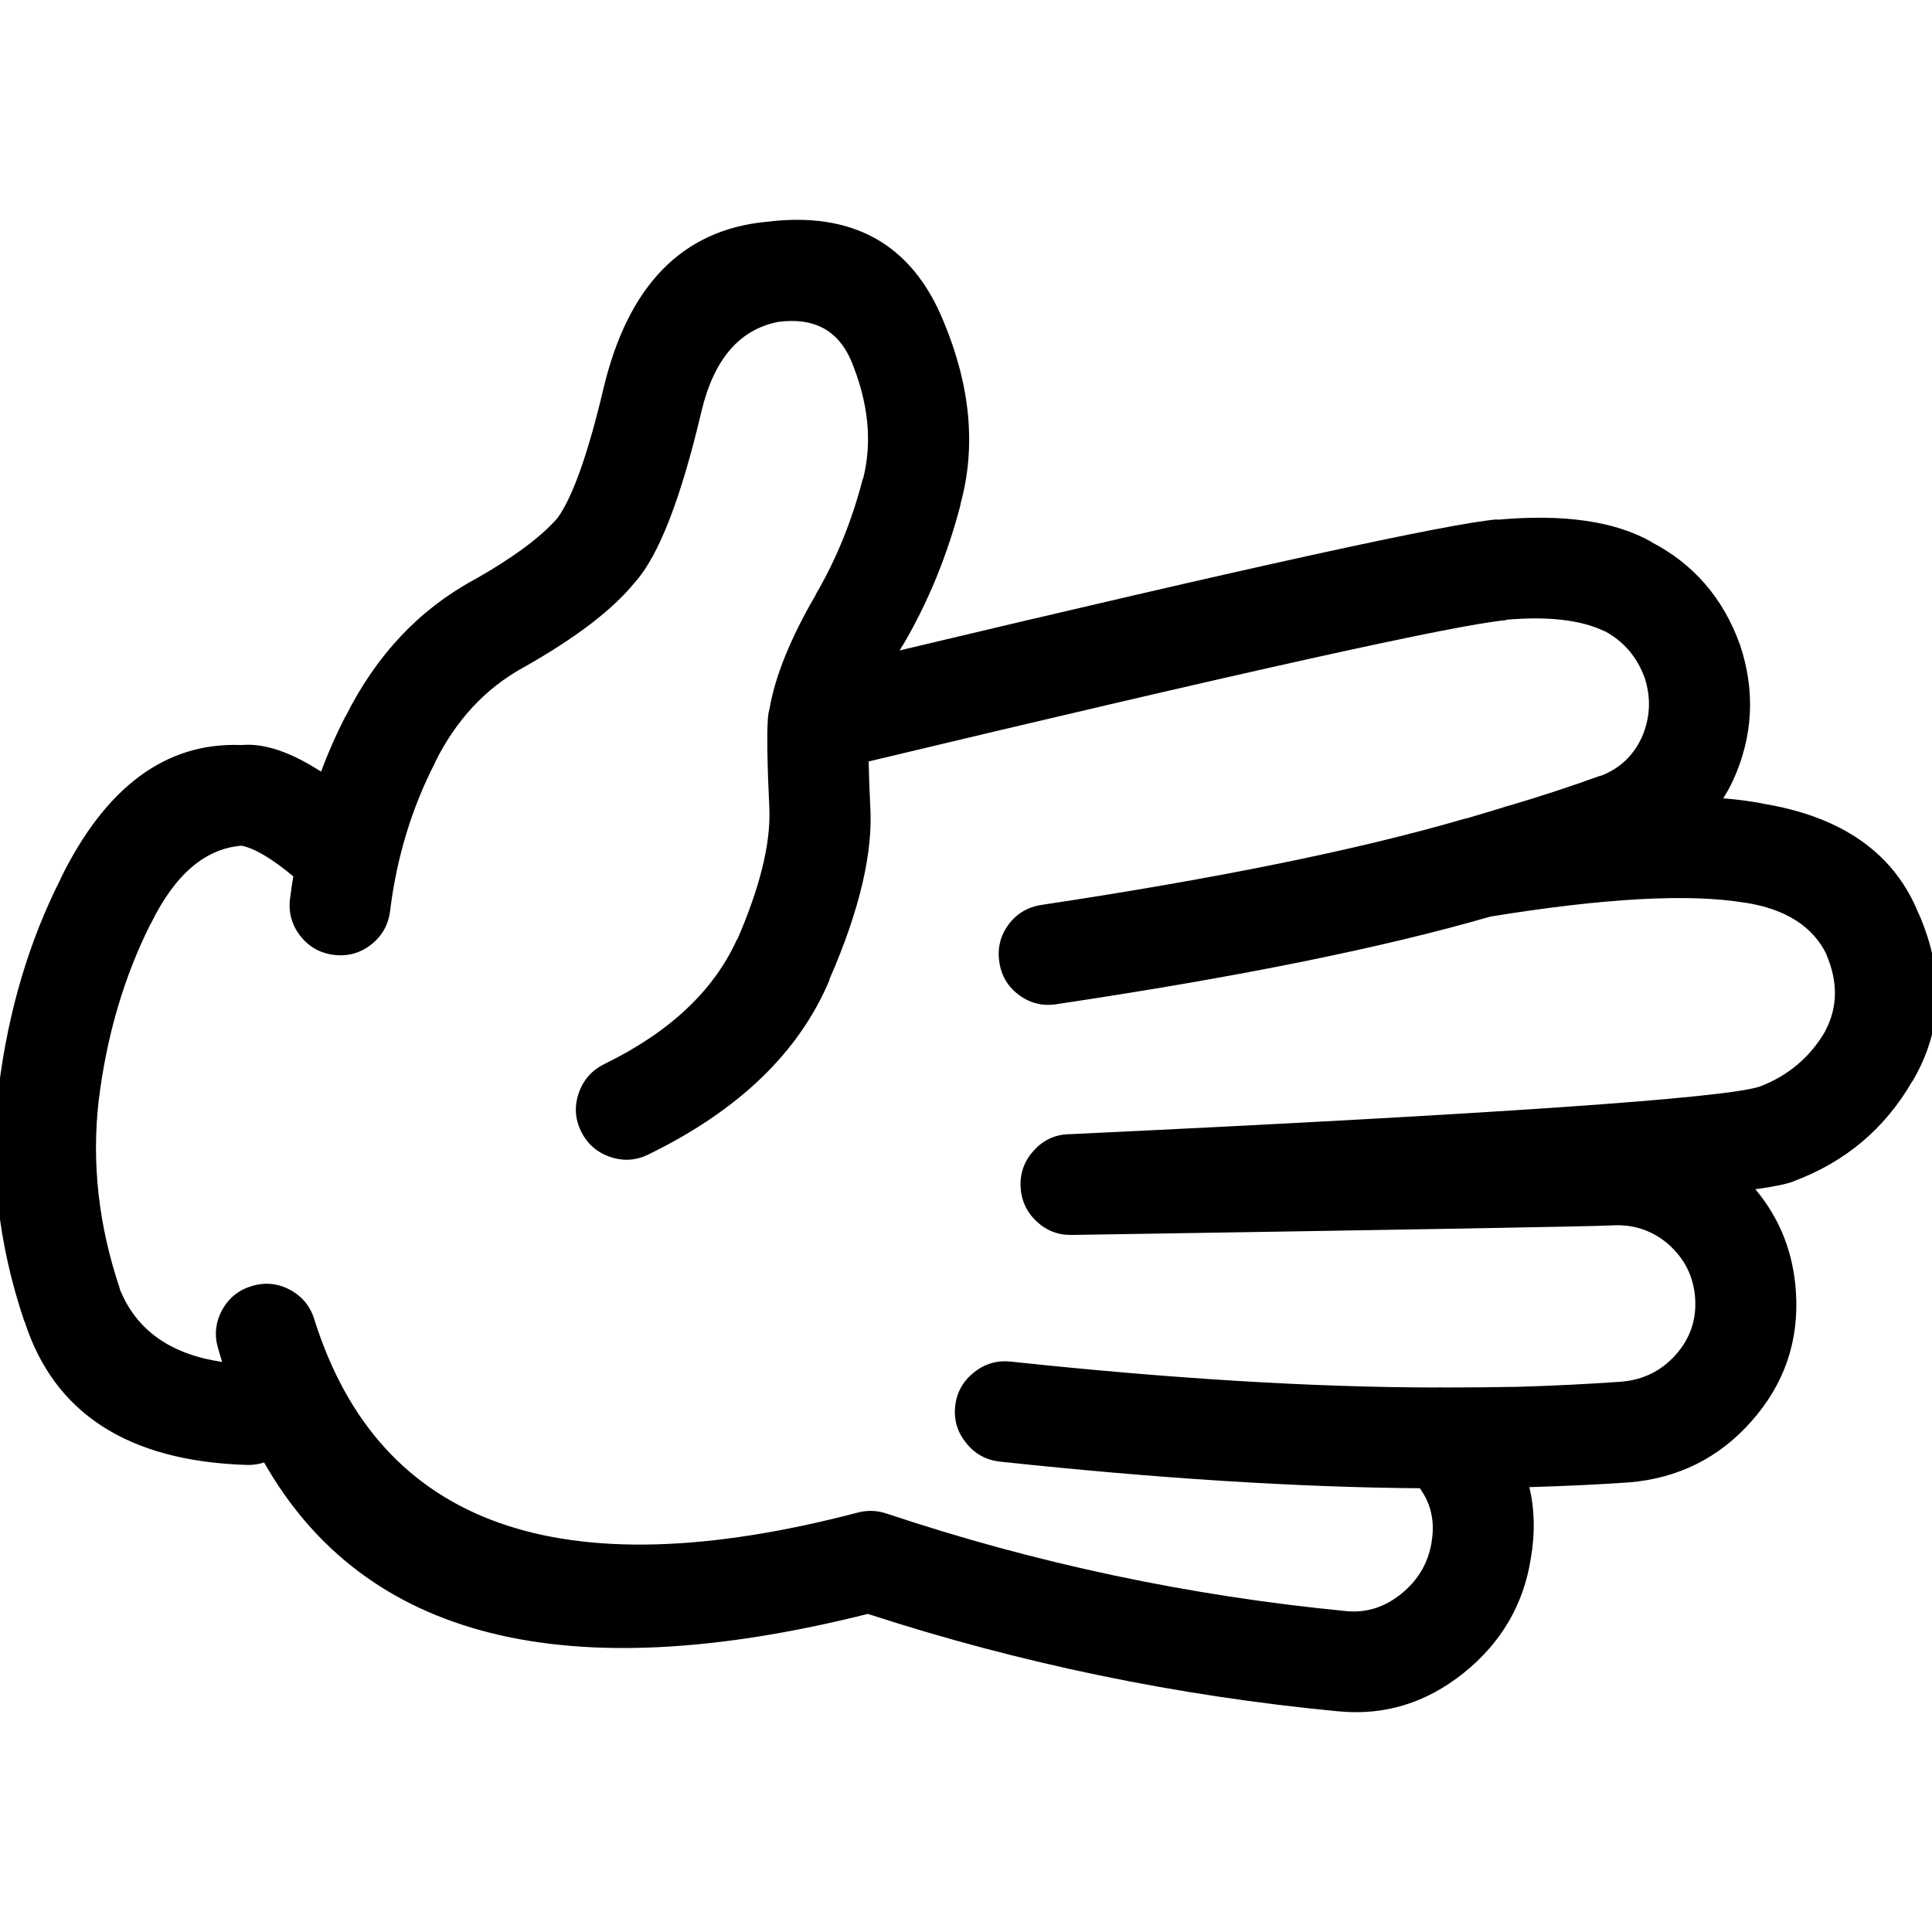
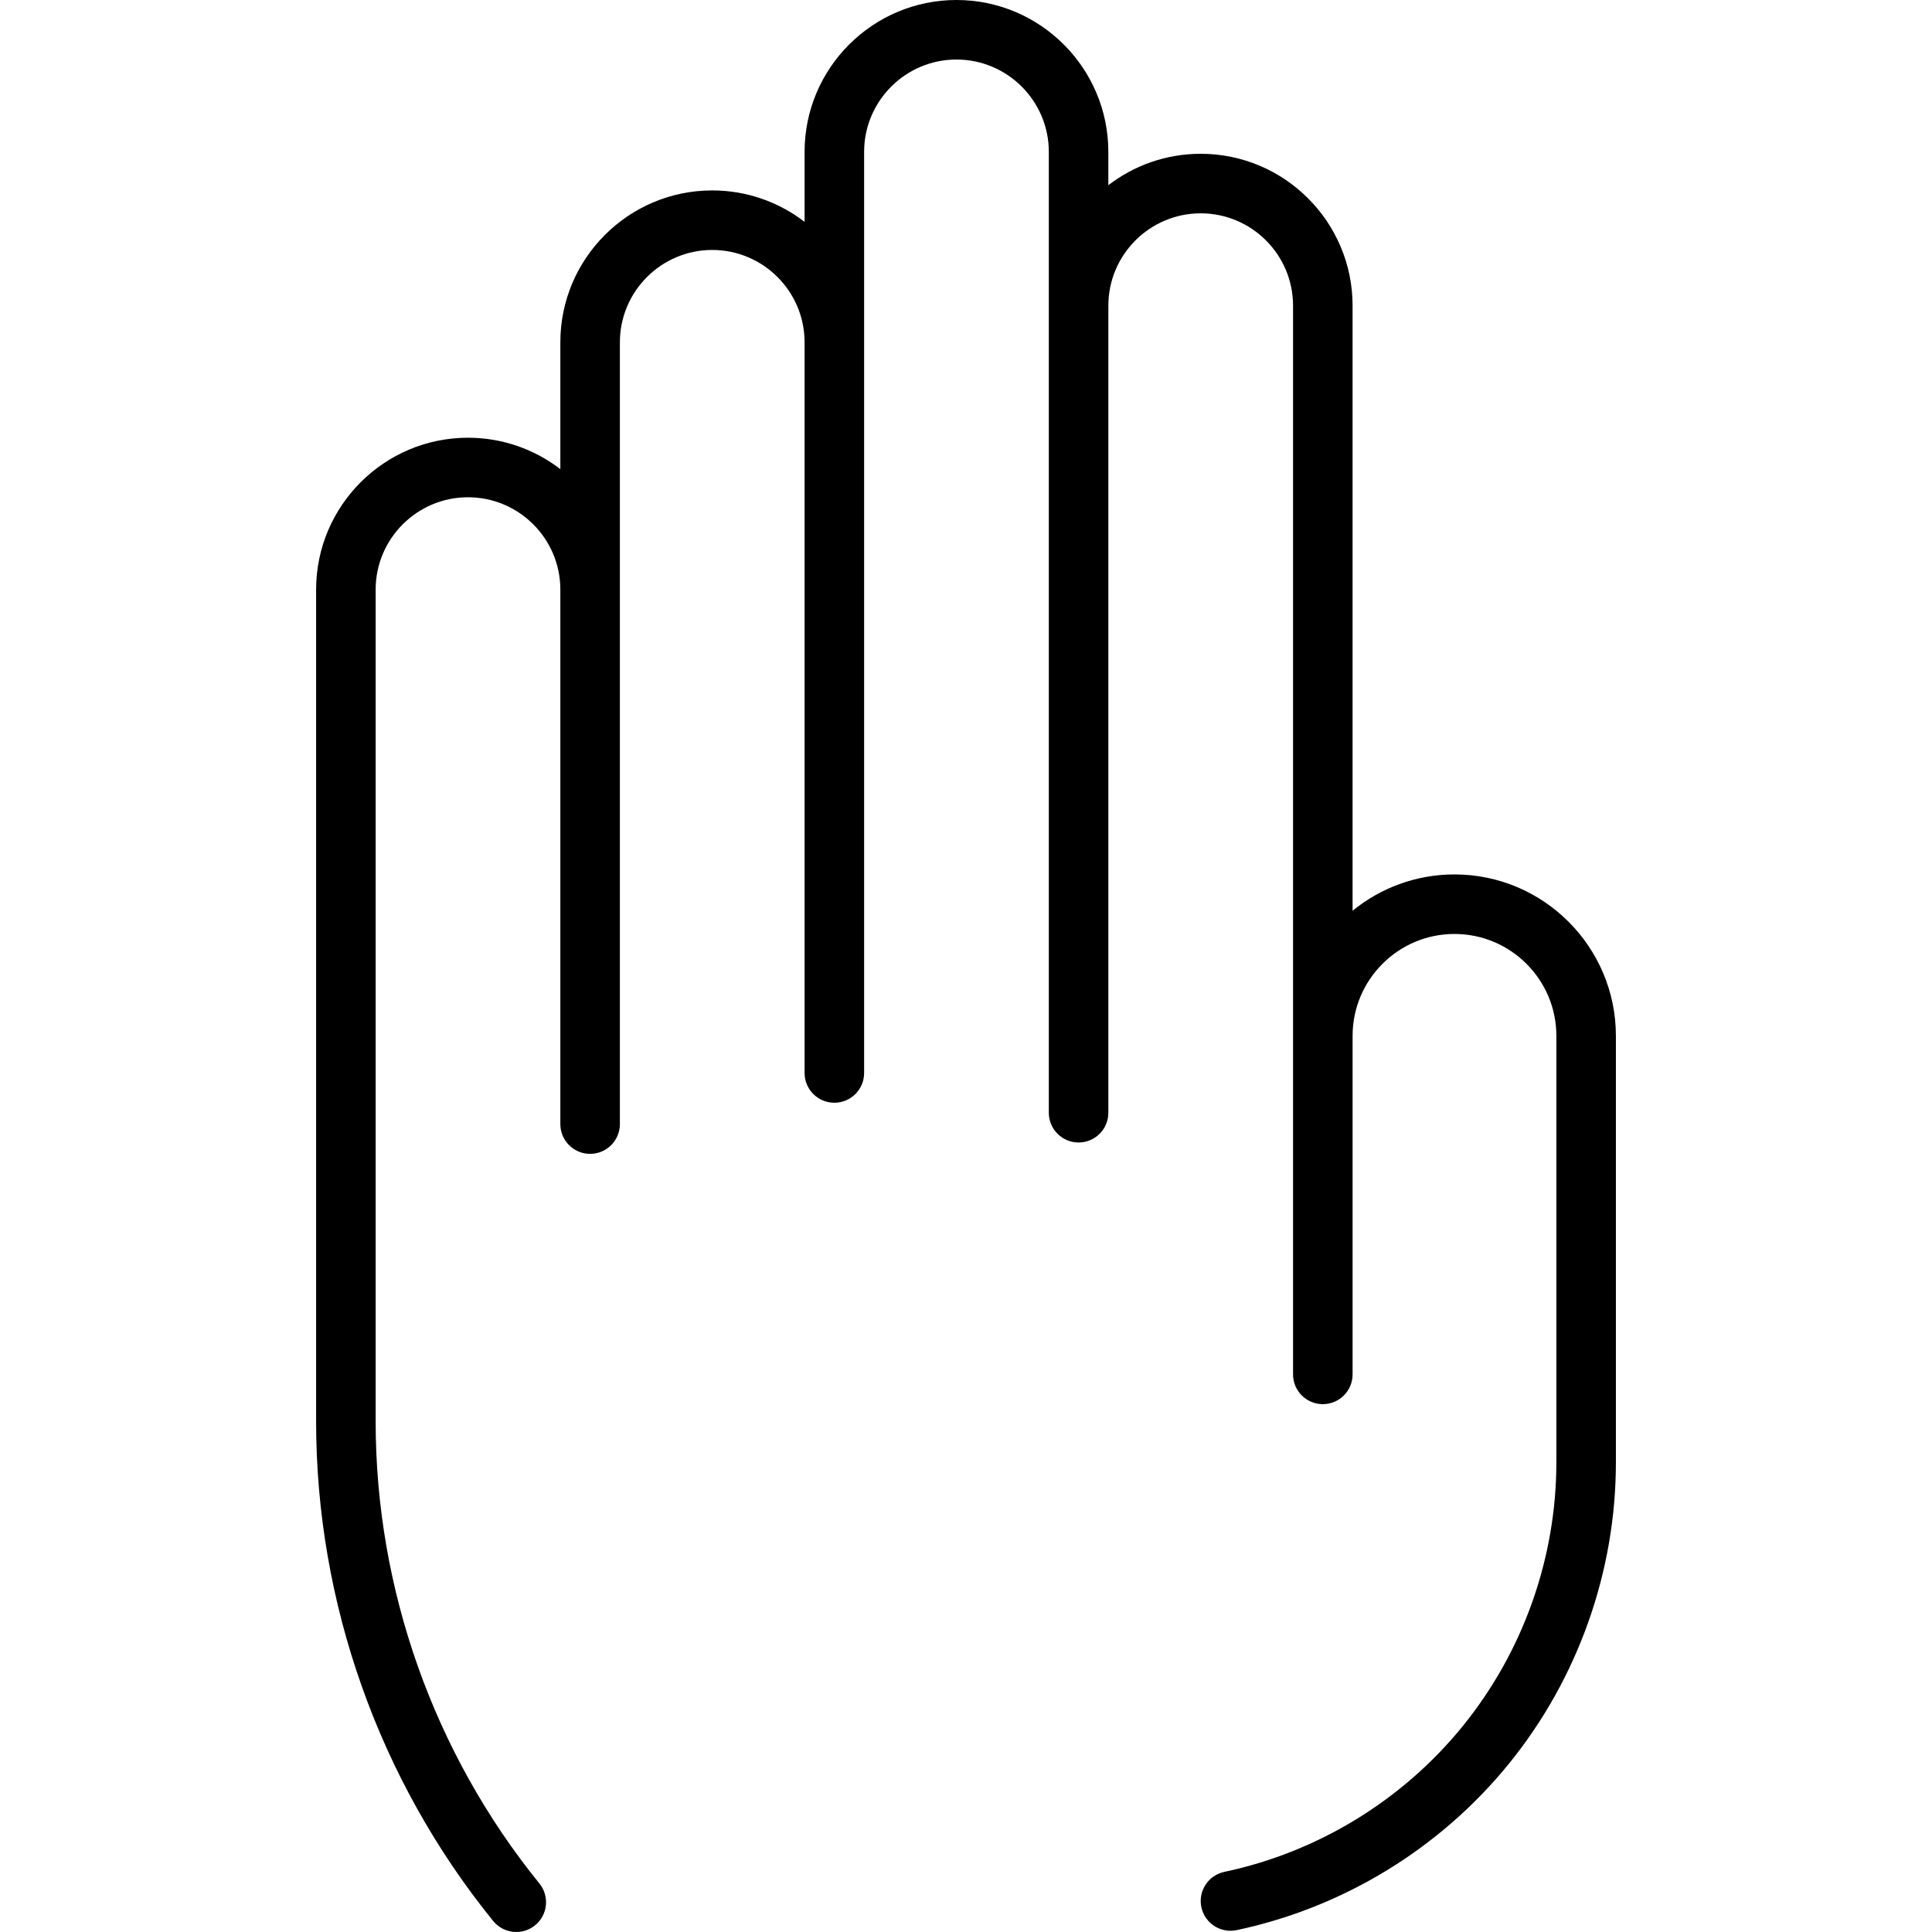
- <svg xmlns="http://www.w3.org/2000/svg" version="1.1" enable-background="new 0 0 90 90" xml:space="preserve" width="82" height="82" style="">
-   <rect id="backgroundrect" width="100%" height="100%" x="0" y="0" fill="none" stroke="none" class="" style="" />
-   <g class="currentLayer" style="">
-     <path d="M64.974,66.14 c0.184,-1.07 0.162,-2.076 -0.063,-3.022 c1.403,-0.039 2.81,-0.104 4.216,-0.2 h0.015 c2.081,-0.176 3.806,-1.033 5.175,-2.572 c1.415,-1.585 2.05,-3.428 1.906,-5.532 c-0.111,-1.66 -0.685,-3.105 -1.72,-4.339 c0.786,-0.108 1.318,-0.218 1.596,-0.325 l0.031,-0.015 c2.194,-0.818 3.873,-2.233 5.035,-4.245 l0.016,-0.015 c1.278,-2.178 1.365,-4.537 0.264,-7.082 v0.017 c-1.027,-2.588 -3.253,-4.158 -6.679,-4.71 h0.031 c-0.5,-0.096 -1.053,-0.167 -1.657,-0.218 c0.146,-0.229 0.28,-0.473 0.402,-0.729 l0.016,-0.031 c0.85,-1.874 0.947,-3.79 0.295,-5.748 c-0.006,-0.012 -0.011,-0.028 -0.017,-0.046 c-0.709,-1.952 -1.959,-3.394 -3.749,-4.323 h0.016 c-1.561,-0.887 -3.745,-1.202 -6.554,-0.945 V22.044 c-2.04,0.166 -10.494,2.019 -25.364,5.562 c0.042,-0.072 0.083,-0.145 0.124,-0.217 v0.016 c1.072,-1.817 1.893,-3.815 2.463,-5.997 l-0.015,0.016 c0.679,-2.435 0.44,-5.033 -0.713,-7.792 c-1.34,-3.275 -3.849,-4.681 -7.531,-4.215 h-0.015 c-3.546,0.349 -5.838,2.699 -6.879,7.05 c-0.655,2.774 -1.306,4.612 -1.953,5.516 l-0.014,0.016 c-0.717,0.814 -1.89,1.682 -3.518,2.603 c-0.01,0.004 -0.021,0.009 -0.031,0.015 c-2.329,1.27 -4.142,3.202 -5.438,5.795 v-0.016 c-0.393,0.765 -0.739,1.549 -1.039,2.355 c-1.291,-0.837 -2.417,-1.215 -3.377,-1.13 c-3.204,-0.127 -5.767,1.769 -7.685,5.686 l0.015,-0.016 c-1.351,2.668 -2.229,5.627 -2.634,8.879 v0.016 c-0.394,3.283 -0.032,6.578 1.084,9.885 l0.015,0.016 c1.25,3.898 4.39,5.929 9.42,6.089 c0.267,0.009 0.515,-0.027 0.744,-0.107 c4.265,7.504 12.808,9.647 25.626,6.43 c6.458,2.102 13.116,3.481 19.973,4.136 h0.015 c1.941,0.186 3.708,-0.356 5.299,-1.627 C63.716,69.725 64.666,68.105 64.974,66.14 zM37.611,64.234 c-0.406,-0.133 -0.814,-0.142 -1.224,-0.031 c-12.597,3.298 -20.276,0.571 -23.039,-8.181 c-0.167,-0.563 -0.506,-0.986 -1.023,-1.27 c-0.519,-0.282 -1.062,-0.339 -1.626,-0.172 c-0.564,0.166 -0.988,0.506 -1.271,1.023 c-0.283,0.519 -0.339,1.061 -0.171,1.626 c0.053,0.192 0.11,0.383 0.171,0.574 c-2.206,-0.321 -3.657,-1.358 -4.354,-3.114 l0.016,0.016 c-0.907,-2.68 -1.207,-5.351 -0.899,-8.012 c0.338,-2.738 1.072,-5.233 2.2,-7.481 l0.016,-0.017 c1.016,-2.076 2.296,-3.177 3.843,-3.301 c0.55,0.106 1.283,0.54 2.2,1.303 c-0.055,0.314 -0.1,0.629 -0.14,0.944 c-0.073,0.585 0.072,1.11 0.434,1.58 c0.365,0.465 0.84,0.734 1.425,0.807 c0.585,0.073 1.113,-0.071 1.581,-0.435 c0.464,-0.364 0.733,-0.839 0.806,-1.425 c0.278,-2.266 0.918,-4.373 1.921,-6.322 v-0.016 c0.887,-1.775 2.122,-3.103 3.703,-3.981 l0.031,-0.016 c2.228,-1.257 3.808,-2.467 4.741,-3.625 l0.016,-0.016 c1,-1.128 1.935,-3.541 2.805,-7.236 c0.528,-2.214 1.618,-3.48 3.269,-3.796 h0.016 c1.475,-0.19 2.492,0.347 3.052,1.612 c0.746,1.784 0.922,3.463 0.526,5.036 l-0.016,0.015 c-0.462,1.786 -1.128,3.423 -1.999,4.912 v0.016 c-1.07,1.833 -1.726,3.455 -1.967,4.865 c-0.013,0.042 -0.023,0.083 -0.031,0.124 c-0.014,0.08 -0.025,0.164 -0.031,0.248 c-0.048,0.682 -0.027,1.958 0.062,3.829 v0.03 c0.055,1.47 -0.4,3.313 -1.363,5.531 h-0.015 c-0.98,2.169 -2.855,3.931 -5.625,5.283 c-0.528,0.261 -0.89,0.667 -1.084,1.224 c-0.195,0.556 -0.164,1.098 0.093,1.628 c0.259,0.529 0.668,0.892 1.224,1.085 c0.553,0.194 1.095,0.164 1.627,-0.094 c3.842,-1.87 6.409,-4.343 7.7,-7.421 h-0.015 c1.302,-2.974 1.88,-5.458 1.735,-7.453 v-0.03 c-0.032,-0.688 -0.054,-1.282 -0.063,-1.782 c15.939,-3.812 24.957,-5.811 27.052,-5.997 v-0.016 c1.778,-0.156 3.167,0.003 4.168,0.48 h0.017 c0.798,0.428 1.361,1.078 1.688,1.953 c0.006,0.015 0.011,0.03 0.017,0.045 c0.276,0.866 0.229,1.713 -0.14,2.541 c-0.005,0.011 -0.011,0.022 -0.016,0.032 c-0.369,0.76 -0.947,1.286 -1.735,1.581 l0.016,-0.017 c-1.281,0.464 -2.573,0.888 -3.874,1.271 c-0.039,0.01 -0.08,0.021 -0.123,0.031 c-0.203,0.071 -0.767,0.241 -1.689,0.512 c-0.047,0.007 -0.094,0.018 -0.14,0.031 c-4.471,1.304 -10.436,2.518 -17.896,3.641 c-0.586,0.086 -1.056,0.364 -1.409,0.836 c-0.35,0.479 -0.479,1.011 -0.388,1.597 c0.085,0.58 0.364,1.045 0.837,1.396 c0.475,0.347 1.002,0.477 1.58,0.387 c7.67,-1.144 13.811,-2.384 18.422,-3.719 c4.845,-0.787 8.444,-0.984 10.799,-0.589 h0.032 c1.699,0.272 2.841,0.996 3.424,2.169 v0.015 c0.509,1.175 0.493,2.265 -0.047,3.271 l0.016,-0.017 c-0.65,1.119 -1.585,1.91 -2.805,2.371 c-1.56,0.494 -11.311,1.166 -29.252,2.015 c-0.026,-0.002 -0.052,-0.002 -0.077,0 c-0.576,0.024 -1.062,0.251 -1.457,0.682 c-0.399,0.432 -0.591,0.938 -0.573,1.519 c0.021,0.584 0.242,1.08 0.666,1.487 c0.422,0.402 0.923,0.599 1.503,0.588 c0.026,0 0.052,0 0.078,0 c14.42,-0.227 22.012,-0.36 22.776,-0.402 h0.03 c0.918,-0.065 1.724,0.192 2.417,0.774 l0.016,0.015 c0.699,0.615 1.081,1.381 1.146,2.295 c0.063,0.913 -0.211,1.713 -0.821,2.401 c-0.61,0.687 -1.38,1.068 -2.308,1.146 c-1.452,0.103 -2.903,0.173 -4.354,0.217 c-1.028,0.019 -2.088,0.029 -3.176,0.03 c-0.102,-0.009 -0.205,-0.009 -0.31,0 c-5.249,-0.007 -11.275,-0.373 -18.082,-1.1 c-0.584,-0.062 -1.105,0.093 -1.565,0.465 c-0.461,0.368 -0.725,0.845 -0.79,1.425 c-0.062,0.585 0.093,1.105 0.465,1.564 c0.368,0.461 0.844,0.726 1.426,0.791 c6.673,0.714 12.618,1.09 17.833,1.131 c0.009,0.015 0.02,0.03 0.031,0.047 c0.453,0.649 0.608,1.394 0.465,2.23 v0.017 c-0.146,0.887 -0.579,1.619 -1.302,2.198 c-0.677,0.544 -1.426,0.788 -2.246,0.73 C50.477,67.739 43.943,66.353 37.611,64.234 z" id="svg_1" class="" />
-   </g>
+ <svg xmlns="http://www.w3.org/2000/svg" version="1.1" id="Capa_1" x="0px" y="0px" viewBox="0 0 421.862 421.862" style="enable-background:new 0 0 421.862 421.862;" xml:space="preserve">
+   <path d="M317.59,190.935c-8.43,0-16.176,2.978-22.248,7.933V66.745c0-18.287-14.877-33.165-33.165-33.165  c-7.582,0-14.573,2.563-20.165,6.86v-7.276C242.013,14.878,227.136,0,208.849,0s-33.165,14.878-33.165,33.165V48.44  c-5.592-4.297-12.583-6.86-20.165-6.86c-18.287,0-33.165,14.878-33.165,33.165v27.695c-5.592-4.297-12.583-6.86-20.165-6.86  c-18.287,0-33.165,14.878-33.165,33.165v181.651c0,39.583,13.729,78.314,38.658,109.059c1.285,1.584,3.161,2.407,5.053,2.406  c1.438,0,2.886-0.475,4.09-1.451c2.789-2.261,3.216-6.354,0.955-9.143c-23.057-28.437-35.755-64.261-35.755-100.872V128.745  c0-11.119,9.046-20.165,20.165-20.165c11.119,0,20.165,9.046,20.165,20.165v116.706c0,3.59,2.91,6.5,6.5,6.5s6.5-2.91,6.5-6.5  V74.745c0-11.119,9.046-20.165,20.165-20.165c11.119,0,20.165,9.046,20.165,20.165v159.544c0,3.59,2.91,6.5,6.5,6.5  s6.5-2.91,6.5-6.5V33.165c0-11.119,9.046-20.165,20.165-20.165c11.119,0,20.165,9.046,20.165,20.165V242.97c0,3.59,2.91,6.5,6.5,6.5  s6.5-2.91,6.5-6.5V66.745c0-11.119,9.046-20.165,20.165-20.165c11.119,0,20.165,9.046,20.165,20.165v233.359  c0,3.59,2.91,6.5,6.5,6.5s6.5-2.91,6.5-6.5v-73.922c0-12.267,9.98-22.247,22.248-22.247s22.247,9.98,22.247,22.247v93.109  c0,20.893-7.246,41.338-20.402,57.568s-31.659,27.551-52.1,31.875c-3.512,0.743-5.757,4.192-5.014,7.705  c0.647,3.059,3.347,5.156,6.353,5.156c0.445,0,0.898-0.046,1.352-0.142c23.348-4.939,44.481-17.869,59.508-36.407  c15.027-18.539,23.303-41.891,23.303-65.754v-93.109C352.837,206.747,337.026,190.935,317.59,190.935z" />
+   <g>
+ </g>
+   <g>
+ </g>
+   <g>
+ </g>
+   <g>
+ </g>
+   <g>
+ </g>
+   <g>
+ </g>
+   <g>
+ </g>
+   <g>
+ </g>
+   <g>
+ </g>
+   <g>
+ </g>
+   <g>
+ </g>
+   <g>
+ </g>
+   <g>
+ </g>
+   <g>
+ </g>
+   <g>
+ </g>
</svg>
